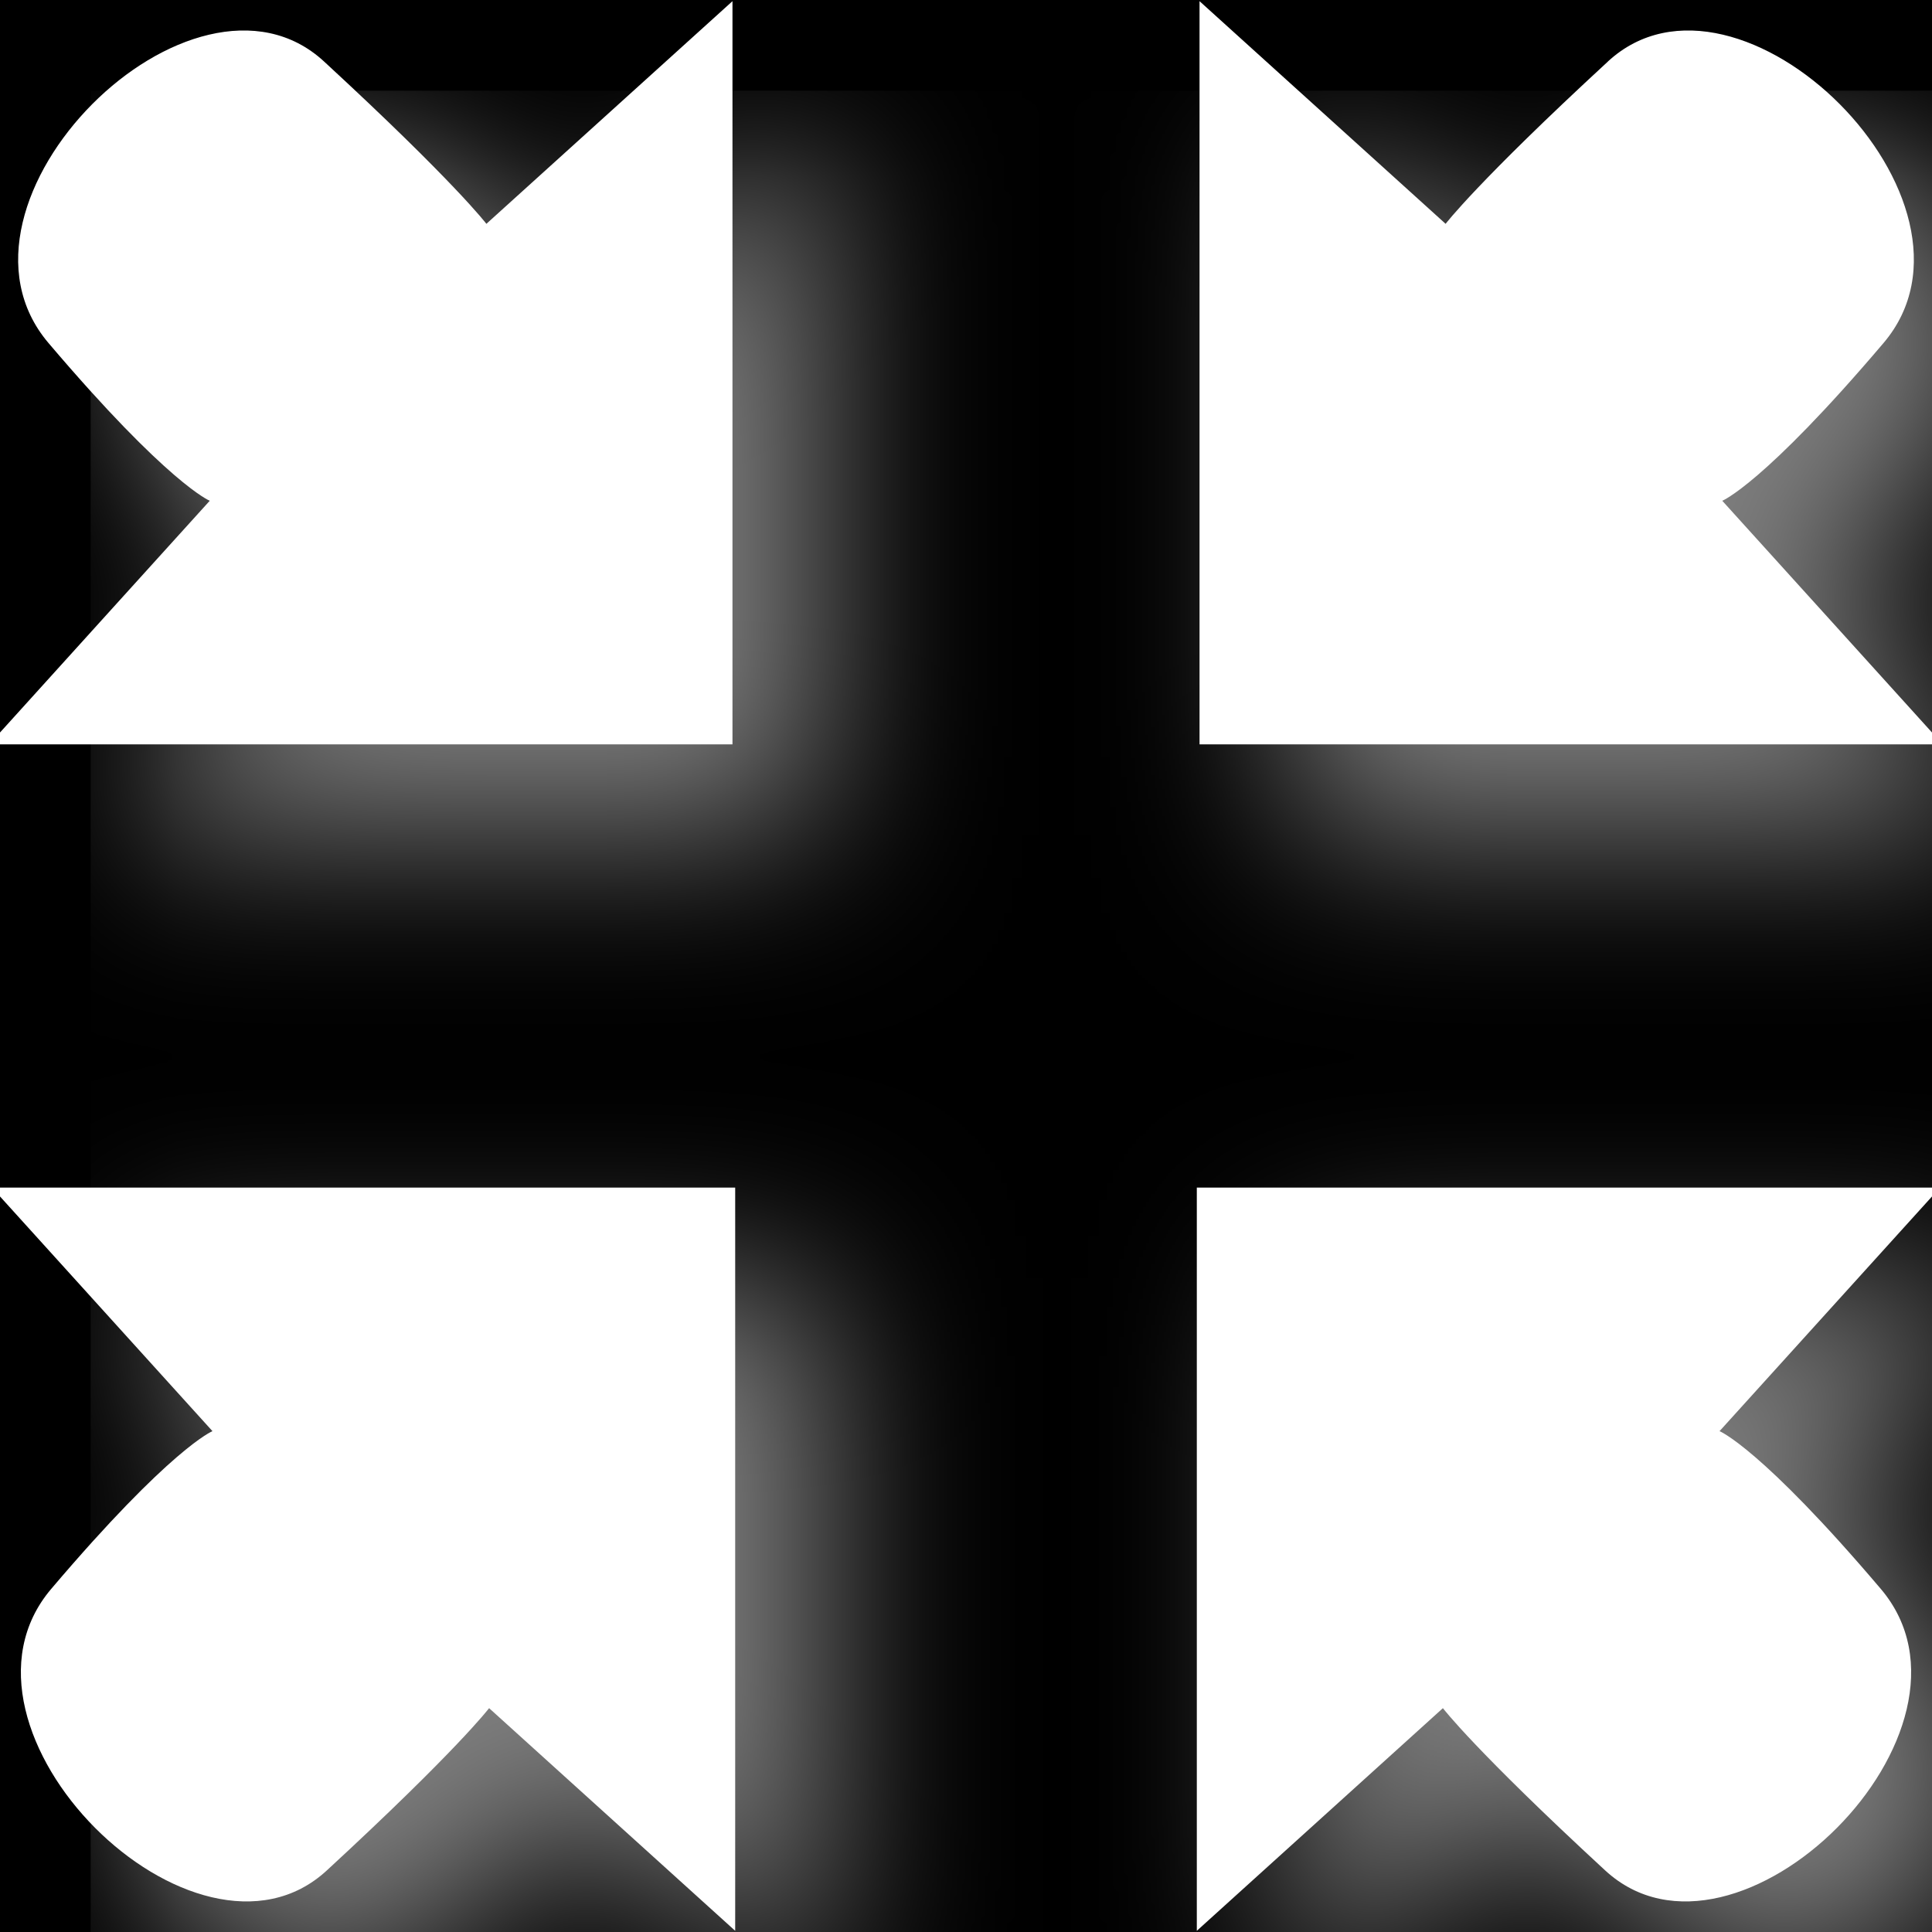
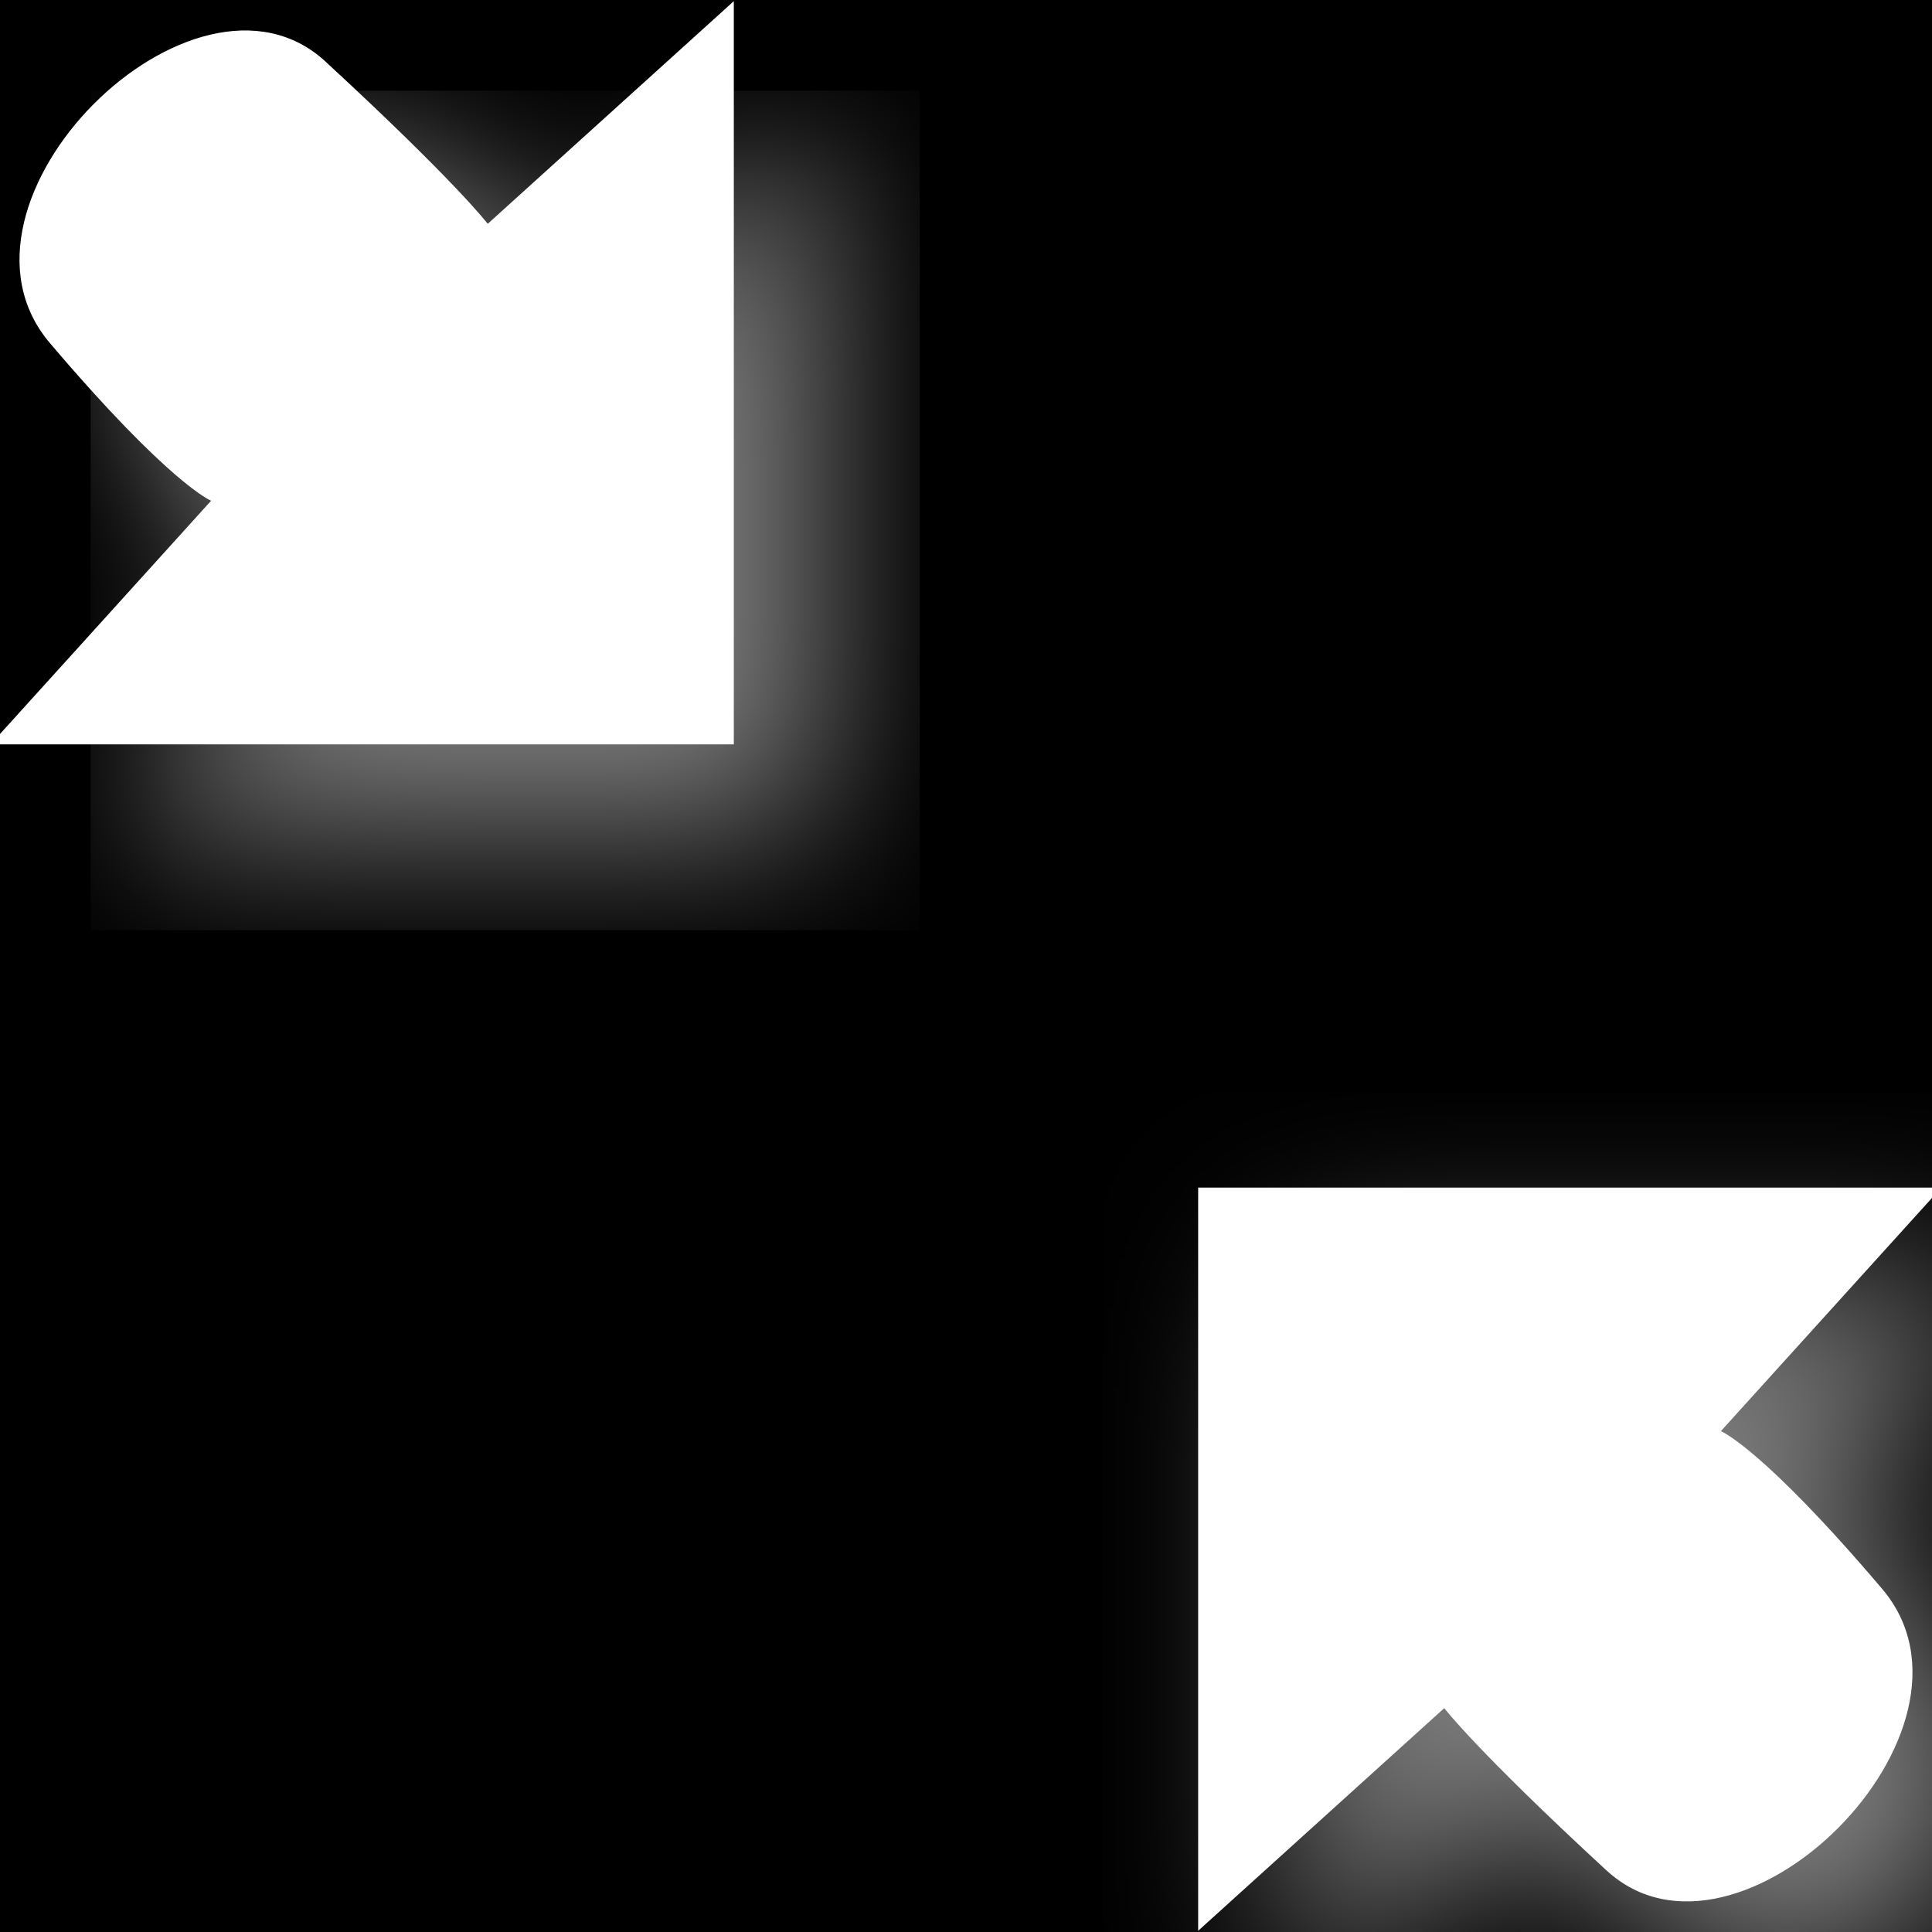
<svg xmlns="http://www.w3.org/2000/svg" width="32px" height="32px" id="svg3951" version="1.1">
  <defs id="defs3953">
    <marker orient="auto" refY="0.0" refX="0.0" id="EmptyTriangleInM" style="overflow:visible">
      <path id="path4887" d="M 5.77,0.0 L -2.88,5.0 L -2.88,-5.0 L 5.77,0.0 z " style="fill-rule:evenodd;fill:#FFFFFF;stroke:#000000;stroke-width:1.0pt;marker-start:none" transform="scale(-0.4) translate(-4.5,0)" />
    </marker>
    <marker orient="auto" refY="0.0" refX="0.0" id="EmptyTriangleInL" style="overflow:visible">
      <path id="path4884" d="M 5.77,0.0 L -2.88,5.0 L -2.88,-5.0 L 5.77,0.0 z " style="fill-rule:evenodd;fill:#FFFFFF;stroke:#000000;stroke-width:1.0pt;marker-start:none" transform="scale(-0.8) translate(-6,0)" />
    </marker>
    <marker orient="auto" refY="0.0" refX="0.0" id="Arrow1Send" style="overflow:visible;">
      <path id="path4747" d="M 0.0,0.0 L 5.0,-5.0 L -12.5,0.0 L 5.0,5.0 L 0.0,0.0 z " style="fill-rule:evenodd;stroke:#000000;stroke-width:1.0pt;marker-start:none;" transform="scale(0.2) rotate(180) translate(6,0)" />
    </marker>
    <marker orient="auto" refY="0.0" refX="0.0" id="TriangleOutL" style="overflow:visible">
      <path id="path4875" d="M 5.77,0.0 L -2.88,5.0 L -2.88,-5.0 L 5.77,0.0 z " style="fill-rule:evenodd;stroke:#000000;stroke-width:1.0pt;marker-start:none" transform="scale(0.8)" />
    </marker>
    <marker style="overflow:visible" id="InfiniteLineEnd" refX="0" refY="0" orient="auto">
      <g id="g4968">
        <circle id="circle4970" r="0.8" cy="0" cx="3" />
        <circle id="circle4972" r="0.8" cy="0" cx="6.5" />
        <circle id="circle4974" r="0.8" cy="0" cx="10" />
      </g>
    </marker>
    <marker orient="auto" refY="0.0" refX="0.0" id="TriangleInL" style="overflow:visible">
      <path id="path4866" d="M 5.77,0.0 L -2.88,5.0 L -2.88,-5.0 L 5.77,0.0 z " style="fill-rule:evenodd;stroke:#000000;stroke-width:1.0pt;marker-start:none" transform="scale(-0.8)" />
    </marker>
    <marker orient="auto" refY="0.0" refX="0.0" id="Arrow2Lstart" style="overflow:visible">
      <path id="path4750" style="font-size:12.0;fill-rule:evenodd;stroke-width:0.625;stroke-linejoin:round" d="M 8.719,4.034 L -2.207,0.016 L 8.719,-4.002 C 6.973,-1.63 6.983,1.616 8.719,4.034 z " transform="scale(1.1) translate(1,0)" />
    </marker>
    <filter id="filter7392" color-interpolation-filters="sRGB">
      <feGaussianBlur id="feGaussianBlur7394" stdDeviation="5" result="result91" />
      <feComposite id="feComposite7396" in2="result91" in="SourceGraphic" operator="over" />
    </filter>
    <filter id="filter7398" color-interpolation-filters="sRGB">
      <feGaussianBlur id="feGaussianBlur7400" stdDeviation="5" result="result91" />
      <feComposite id="feComposite7402" in2="result91" in="SourceGraphic" operator="over" />
    </filter>
    <filter id="filter7404" color-interpolation-filters="sRGB">
      <feGaussianBlur id="feGaussianBlur7406" stdDeviation="5" result="result91" />
      <feComposite id="feComposite7408" in2="result91" in="SourceGraphic" operator="over" />
    </filter>
    <filter id="filter7410" color-interpolation-filters="sRGB">
      <feGaussianBlur id="feGaussianBlur7412" stdDeviation="5" result="result91" />
      <feComposite id="feComposite7414" in2="result91" in="SourceGraphic" operator="over" />
    </filter>
    <filter id="filter7428" color-interpolation-filters="sRGB">
      <feGaussianBlur id="feGaussianBlur7430" stdDeviation="1" result="result91" />
      <feComposite id="feComposite7432" in2="result91" in="SourceGraphic" operator="over" />
    </filter>
    <filter id="filter8444" width="1.5" height="1.5" x="-.25" y="-.25">
      <feGaussianBlur id="feGaussianBlur8446" in="SourceAlpha" stdDeviation="1.5" result="blur" />
      <feColorMatrix id="feColorMatrix8448" result="bluralpha" type="matrix" values="-1 0 0 0 1 0 -1 0 0 1 0 0 -1 0 1 0 0 0 0.5 0 " />
      <feOffset id="feOffset8450" in="bluralpha" dx="1.5" dy="1.5" result="offsetBlur" />
      <feMerge id="feMerge8452">
        <feMergeNode id="feMergeNode8454" in="offsetBlur" />
        <feMergeNode id="feMergeNode8456" in="SourceGraphic" />
      </feMerge>
    </filter>
  </defs>
  <g id="layer1">
    <rect style="fill:#a90000;fill-opacity:1;stroke:none" id="rect6324" width="31.881" height="31.881" x="15.363" y="-41.648" rx="0" ry="15.764" />
-     <rect ry="31.352" rx="0" y="-8.61" x="-52.564" height="63.405" width="96.448" id="rect8460" style="fill:#000000;fill-opacity:1;stroke:none" />
-     <g style="filter:url(#filter8444)" id="g8462" transform="translate(-43.69767,4.799166)">
-       <path d="M 8.61,13.156 C 6.442,11.156 5.921,10.466 5.921,10.466 l -2.038,1.844 -2.038,1.844 0,-6.155 0,-6.155 6.155,0 6.155,0 -1.826,2.017 -1.826,2.017 c 0,0 0.688,0.278 2.671,2.613 1.983,2.335 -2.397,6.663 -4.565,4.663 z" style="fill:#ffffff;fill-opacity:1" id="path8464" />
-       <path id="path8466" style="fill:#ffffff;fill-opacity:1" d="m 23.39,13.156 c 2.168,-2 2.689,-2.689 2.689,-2.689 l 2.038,1.844 2.038,1.844 0,-6.155 0,-6.155 -6.155,0 -6.155,0 1.826,2.017 1.826,2.017 c 0,0 -0.688,0.278 -2.671,2.613 -1.983,2.335 2.397,6.663 4.565,4.663 z" />
-       <path id="path8468" style="fill:#ffffff;fill-opacity:1" d="m 8.61,18.844 c -2.168,2 -2.689,2.689 -2.689,2.689 l -2.038,-1.844 -2.038,-1.844 0,6.155 0,6.155 6.155,0 6.155,0 -1.826,-2.017 -1.826,-2.017 c 0,0 0.688,-0.278 2.671,-2.613 1.983,-2.335 -2.397,-6.663 -4.565,-4.663 z" />
-       <path d="m 23.39,18.844 c 2.168,2 2.689,2.689 2.689,2.689 l 2.038,-1.844 2.038,-1.844 0,6.155 0,6.155 -6.155,0 -6.155,0 1.826,-2.017 1.826,-2.017 c 0,0 -0.688,-0.278 -2.671,-2.613 -1.983,-2.335 2.397,-6.663 4.565,-4.663 z" style="fill:#ffffff;fill-opacity:1" id="path8470" />
+     <rect ry="31.352" rx="0" y="-20.734" x="-23.769" height="63.405" width="96.448" id="rect8460" style="fill:#000000;fill-opacity:1;stroke:none" />
+     <g id="g3054" transform="translate(53.80118,-47.2339)">
+       <path d="m -35.087,17.955 c -2.168,-2 -2.689,-2.689 -2.689,-2.689 l -2.038,1.844 -2.038,1.844 0,-6.155 0,-6.155 6.155,0 6.155,0 -1.826,2.017 -1.826,2.017 c 0,0 0.688,0.278 2.671,2.613 1.983,2.335 -2.397,6.663 -4.565,4.663 z" style="fill:#ffffff;fill-opacity:1;filter:url(#filter8444)" id="path8464" />
+       <path d="m -20.308,23.643 c 2.168,2 2.689,2.689 2.689,2.689 l 2.038,-1.844 2.038,-1.844 0,6.155 0,6.155 -6.155,0 -6.155,0 1.826,-2.017 1.826,-2.017 c 0,0 -0.688,-0.278 -2.671,-2.613 -1.983,-2.335 2.397,-6.663 4.565,-4.663 z" style="fill:#ffffff;fill-opacity:1;filter:url(#filter8444)" id="path8470" />
    </g>
-     <g id="g8492" style="filter:url(#filter8444)" transform="translate(-0.133955,-0.00466029)">
-       <path d="m 5.501,1.023 c 2.168,2 2.689,2.689 2.689,2.689 l 2.038,-1.844 2.038,-1.844 0,6.155 0,6.155 -6.155,0 -6.155,0 L 1.782,10.316 3.608,8.299 c 0,0 -0.688,-0.278 -2.671,-2.613 C -1.046,3.351 3.333,-0.977 5.501,1.023 z" style="fill:#ffffff;fill-opacity:1" id="path7440" />
-       <path id="path8486" style="fill:#ffffff;fill-opacity:1" d="m 5.546,30.986 c 2.168,-2 2.689,-2.689 2.689,-2.689 l 2.038,1.844 2.038,1.844 0,-6.155 0,-6.155 -6.155,0 -6.155,0 1.826,2.017 1.826,2.017 c 0,0 -0.688,0.278 -2.671,2.613 -1.983,2.335 2.397,6.663 4.565,4.663 z" />
-       <path id="path8488" style="fill:#ffffff;fill-opacity:1" d="m 26.767,1.023 c -2.168,2 -2.689,2.689 -2.689,2.689 l -2.038,-1.844 -2.038,-1.844 0,6.155 0,6.155 6.155,0 6.155,0 L 30.486,10.316 28.66,8.299 c 0,0 0.688,-0.278 2.671,-2.613 1.983,-2.335 -2.397,-6.663 -4.565,-4.663 z" />
-       <path d="M 26.722,30.986 C 24.554,28.986 24.033,28.297 24.033,28.297 l -2.038,1.844 -2.038,1.844 0,-6.155 0,-6.155 6.155,0 6.155,0 -1.826,2.017 -1.826,2.017 c 0,0 0.688,0.278 2.671,2.613 1.983,2.335 -2.397,6.663 -4.565,4.663 z" style="fill:#ffffff;fill-opacity:1" id="path8490" />
+     <g id="g3050" transform="translate(0.02232598,-5.6250002e-8)">
+       <path d="m 5.367,1.018 c 2.168,2 2.689,2.689 2.689,2.689 l 2.038,-1.844 2.038,-1.844 0,6.155 0,6.155 -6.155,0 -6.155,0 L 1.648,10.312 3.474,8.294 c 0,0 -0.688,-0.278 -2.671,-2.613 C -1.18,3.346 3.2,-0.982 5.367,1.018 z" style="fill:#ffffff;fill-opacity:1;filter:url(#filter8444)" id="path7440" />
+       <path d="M 26.588,30.982 C 24.42,28.982 23.899,28.292 23.899,28.292 l -2.038,1.844 -2.038,1.844 0,-6.155 0,-6.155 6.155,0 6.155,0 -1.826,2.017 -1.826,2.017 c 0,0 0.688,0.278 2.671,2.613 1.983,2.335 -2.397,6.663 -4.565,4.663 z" style="fill:#ffffff;fill-opacity:1;filter:url(#filter8444)" id="path8490" />
    </g>
  </g>
</svg>
